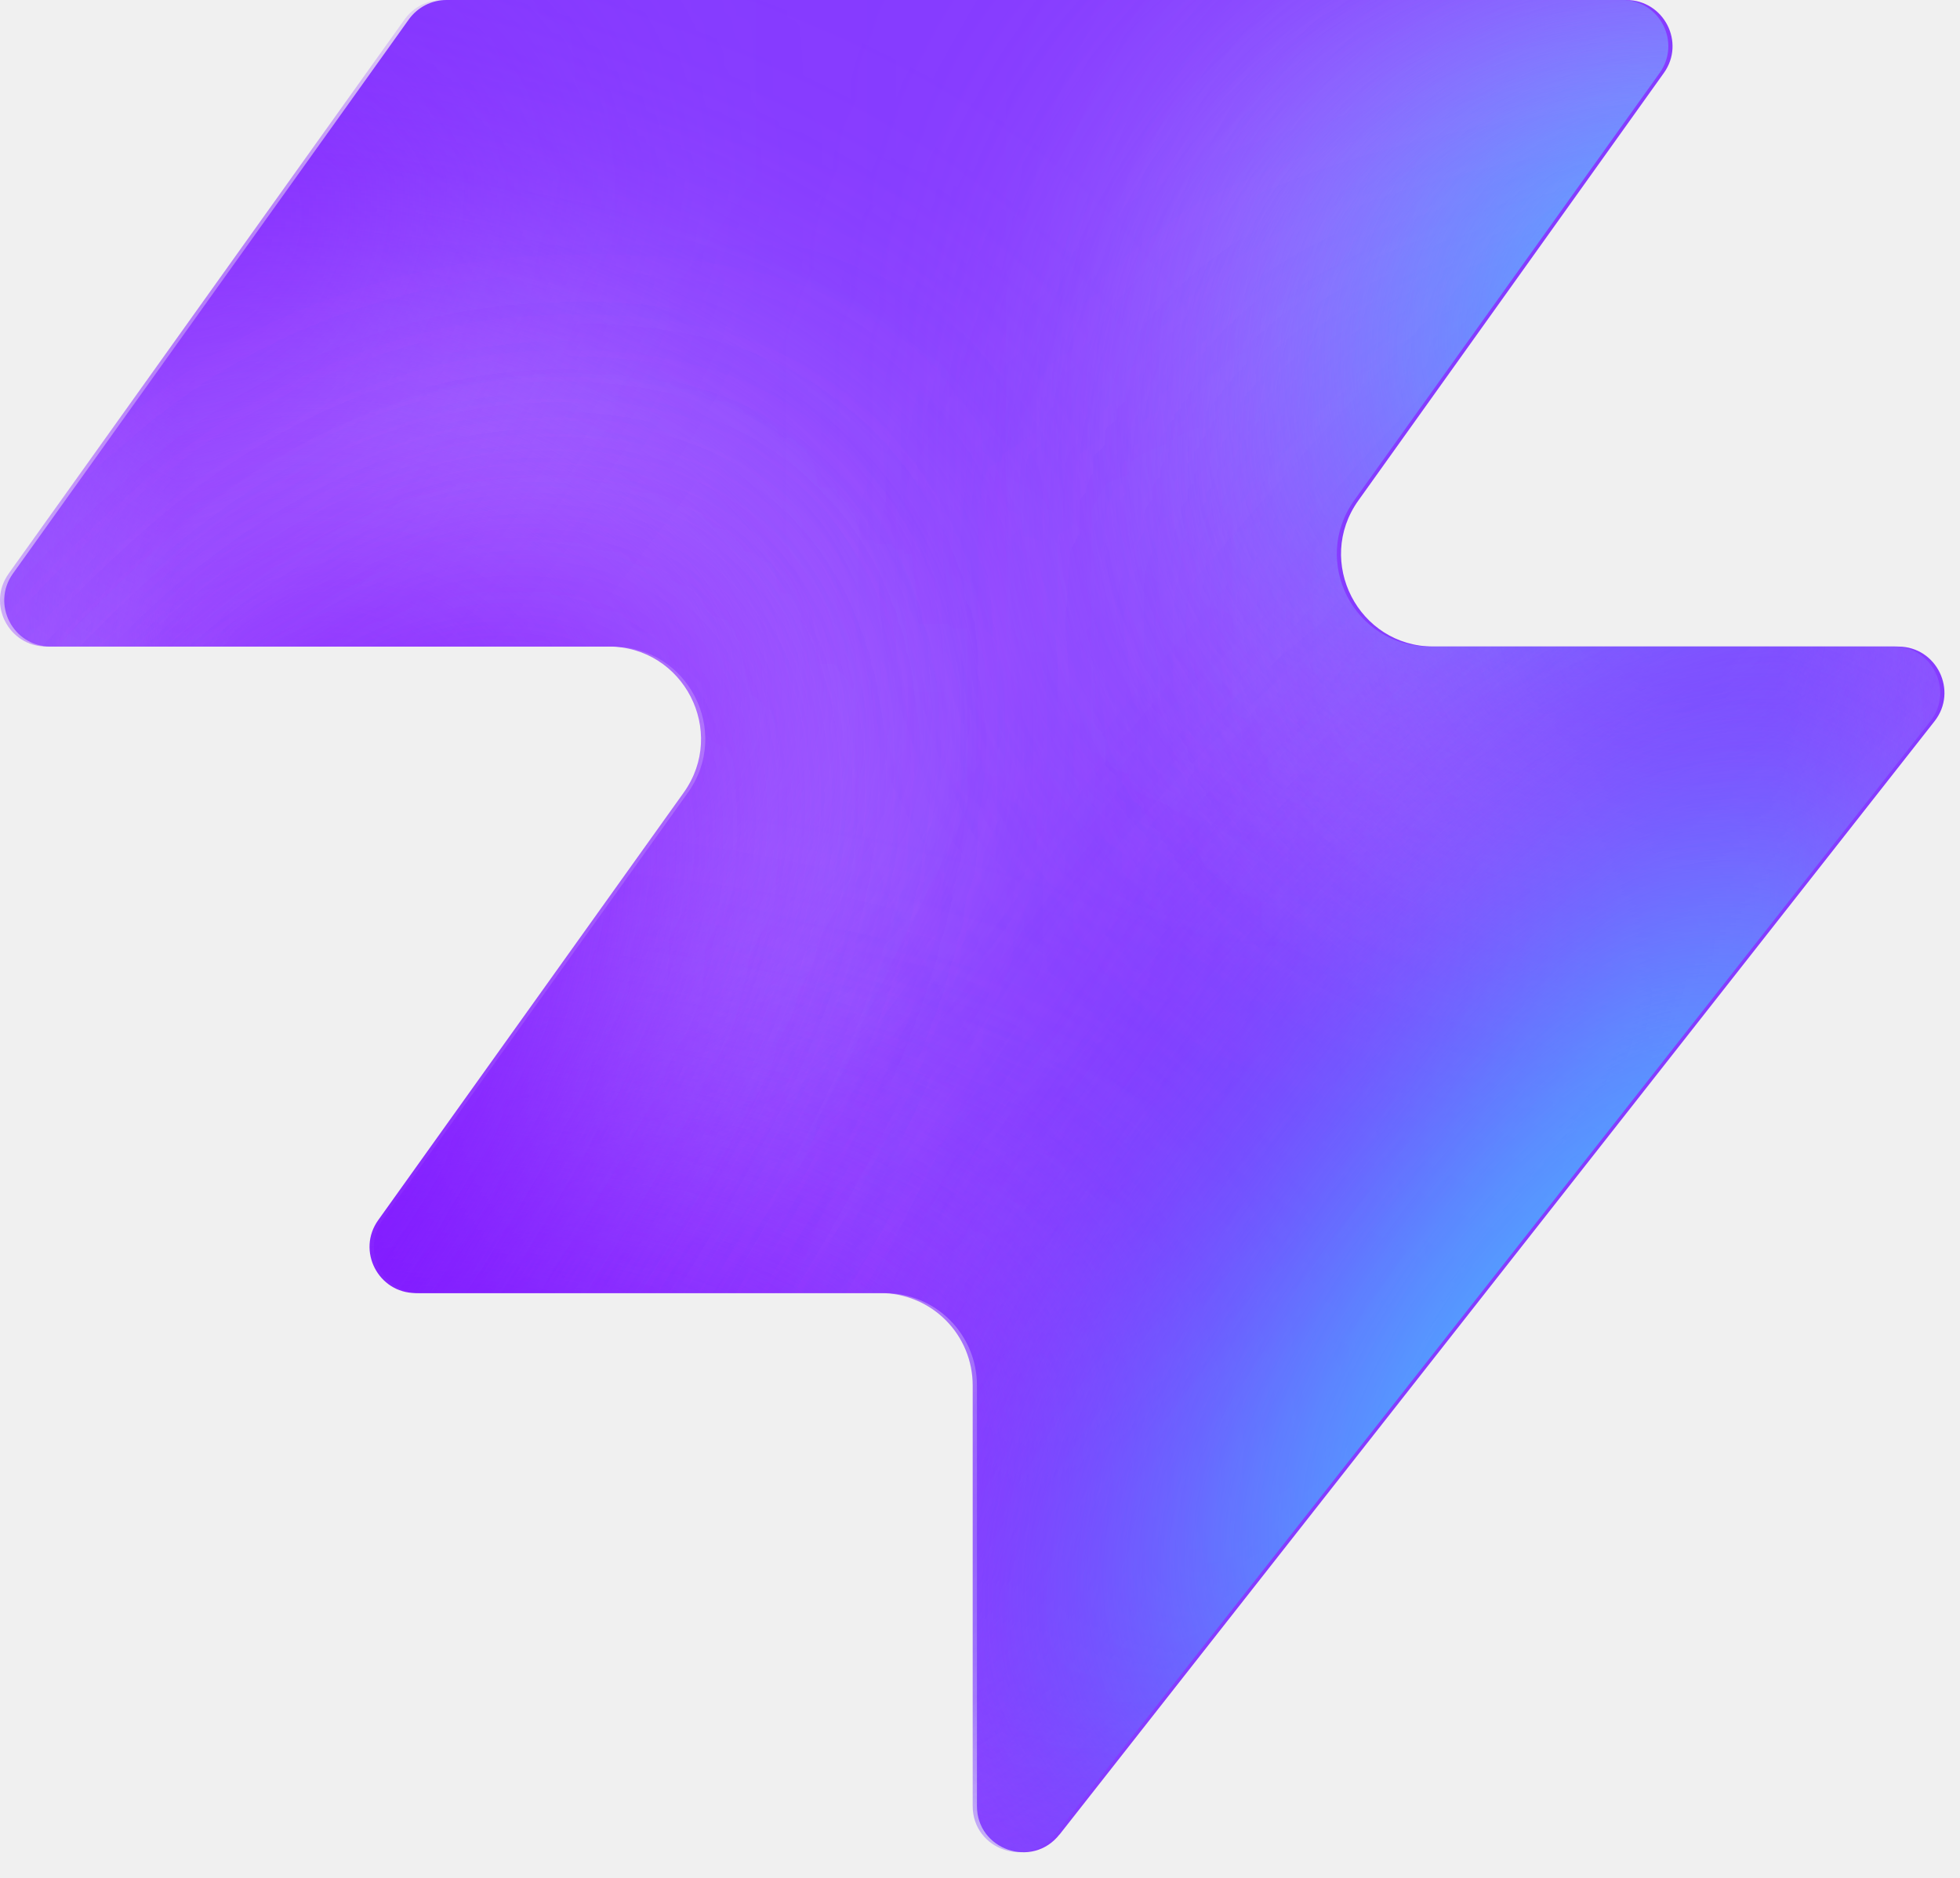
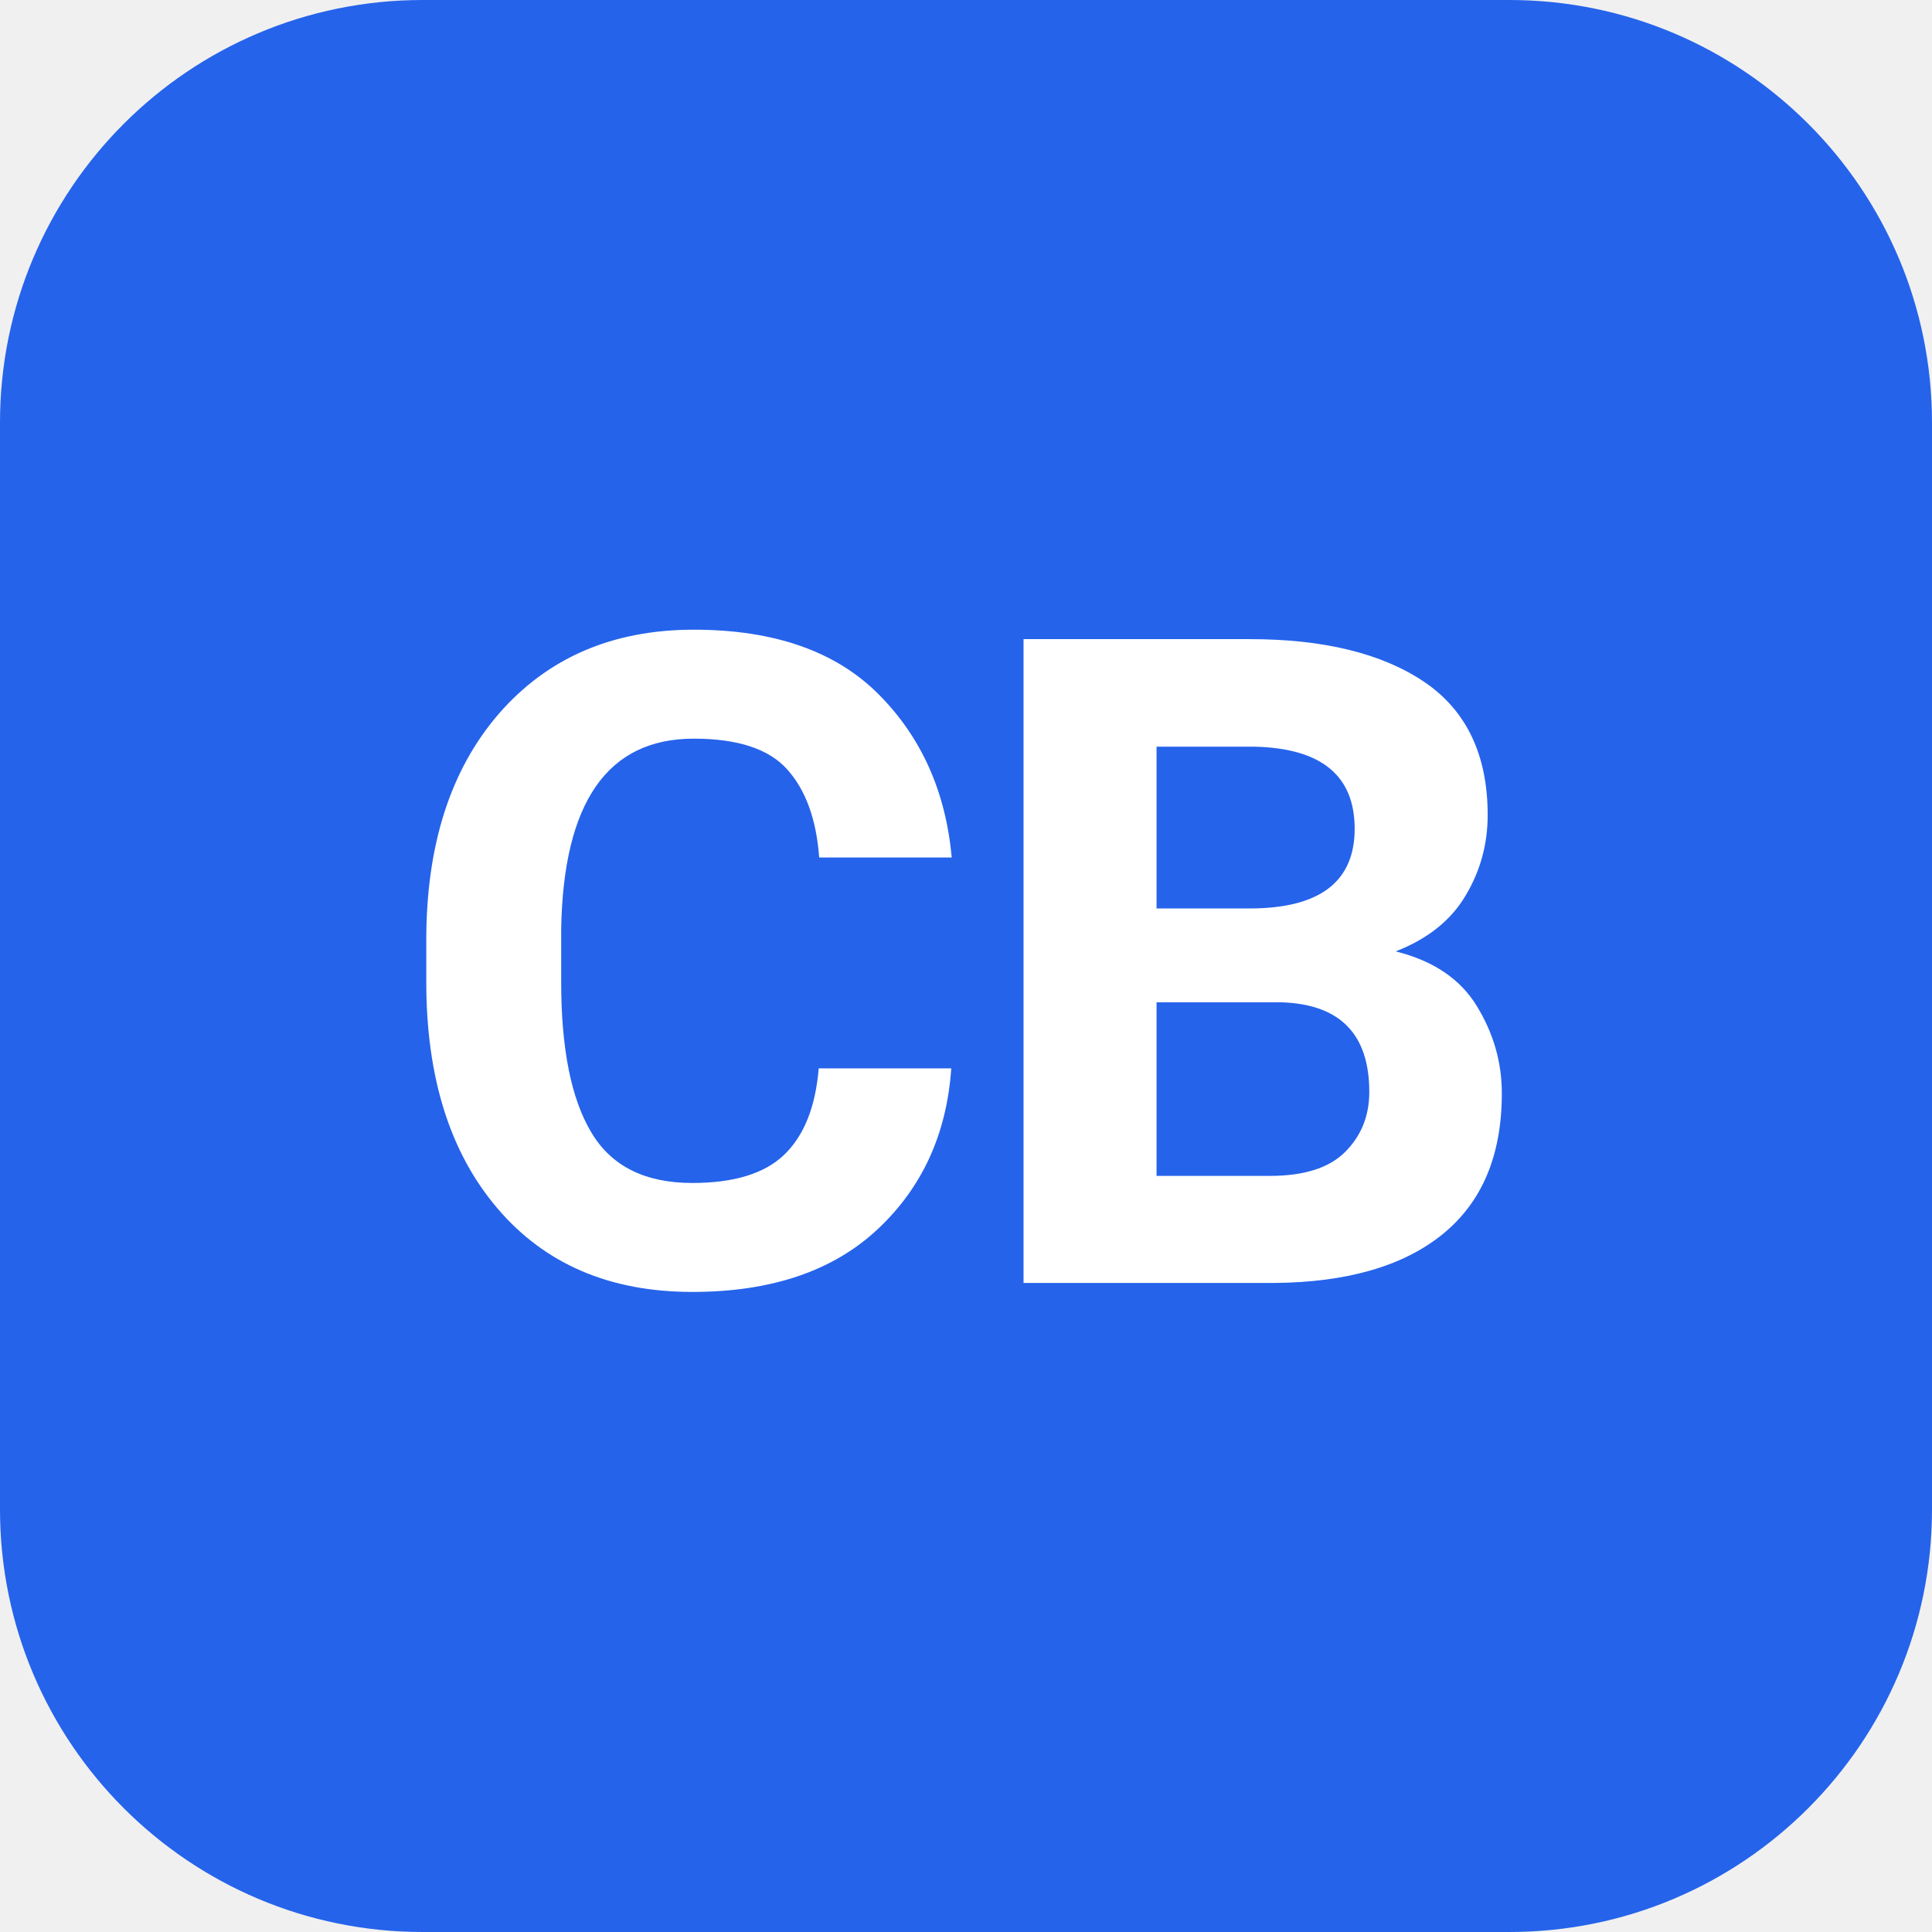
- <svg xmlns="http://www.w3.org/2000/svg" width="48" height="46" fill="none" viewBox="0 0 48 46">
-   <path fill="#863bff" d="M25.946 44.938c-.664.845-2.021.375-2.021-.698V33.937a2.26 2.26 0 0 0-2.262-2.262H10.287c-.92 0-1.456-1.04-.92-1.788l7.48-10.471c1.07-1.497 0-3.578-1.842-3.578H1.237c-.92 0-1.456-1.04-.92-1.788L10.013.474c.214-.297.556-.474.92-.474h28.894c.92 0 1.456 1.04.92 1.788l-7.48 10.471c-1.07 1.498 0 3.579 1.842 3.579h11.377c.943 0 1.473 1.088.89 1.83L25.947 44.94z" style="fill:#863bff;fill:color(display-p3 .525 .23 1);fill-opacity:1" />
-   <mask id="a" width="48" height="46" x="0" y="0" maskUnits="userSpaceOnUse" style="mask-type:alpha">
-     <path fill="#000" d="M25.842 44.938c-.664.844-2.021.375-2.021-.698V33.937a2.26 2.26 0 0 0-2.262-2.262H10.183c-.92 0-1.456-1.04-.92-1.788l7.48-10.471c1.07-1.498 0-3.579-1.842-3.579H1.133c-.92 0-1.456-1.04-.92-1.787L9.91.473c.214-.297.556-.474.92-.474h28.894c.92 0 1.456 1.04.92 1.788l-7.48 10.471c-1.07 1.498 0 3.578 1.842 3.578h11.377c.943 0 1.473 1.088.89 1.832L25.843 44.94z" style="fill:#000;fill-opacity:1" />
-   </mask>
-   <g mask="url(#a)">
-     <g filter="url(#b)">
-       <ellipse cx="5.508" cy="14.704" fill="#ede6ff" rx="5.508" ry="14.704" style="fill:#ede6ff;fill:color(display-p3 .927 .903 1);fill-opacity:1" transform="matrix(.00324 1 1 -.00324 -4.47 31.516)" />
-     </g>
-     <g filter="url(#c)">
-       <ellipse cx="10.399" cy="29.851" fill="#ede6ff" rx="10.399" ry="29.851" style="fill:#ede6ff;fill:color(display-p3 .927 .903 1);fill-opacity:1" transform="matrix(.00324 1 1 -.00324 -39.328 7.883)" />
-     </g>
-     <g filter="url(#d)">
-       <ellipse cx="5.508" cy="30.487" fill="#7e14ff" rx="5.508" ry="30.487" style="fill:#7e14ff;fill:color(display-p3 .492 .077 1);fill-opacity:1" transform="rotate(89.814 -25.913 -14.639)scale(1 -1)" />
-     </g>
-     <g filter="url(#e)">
-       <ellipse cx="5.508" cy="30.599" fill="#7e14ff" rx="5.508" ry="30.599" style="fill:#7e14ff;fill:color(display-p3 .492 .077 1);fill-opacity:1" transform="rotate(89.814 -32.644 -3.334)scale(1 -1)" />
-     </g>
-     <g filter="url(#f)">
-       <ellipse cx="5.508" cy="30.599" fill="#7e14ff" rx="5.508" ry="30.599" style="fill:#7e14ff;fill:color(display-p3 .492 .077 1);fill-opacity:1" transform="matrix(.00324 1 1 -.00324 -34.34 30.47)" />
-     </g>
-     <g filter="url(#g)">
-       <ellipse cx="14.072" cy="22.078" fill="#ede6ff" rx="14.072" ry="22.078" style="fill:#ede6ff;fill:color(display-p3 .927 .903 1);fill-opacity:1" transform="rotate(93.35 24.506 48.493)scale(-1 1)" />
-     </g>
-     <g filter="url(#h)">
-       <ellipse cx="3.47" cy="21.501" fill="#7e14ff" rx="3.47" ry="21.501" style="fill:#7e14ff;fill:color(display-p3 .492 .077 1);fill-opacity:1" transform="rotate(89.009 28.708 47.59)scale(-1 1)" />
-     </g>
-     <g filter="url(#i)">
-       <ellipse cx="3.47" cy="21.501" fill="#7e14ff" rx="3.47" ry="21.501" style="fill:#7e14ff;fill:color(display-p3 .492 .077 1);fill-opacity:1" transform="rotate(89.009 28.708 47.59)scale(-1 1)" />
-     </g>
-     <g filter="url(#j)">
-       <ellipse cx=".387" cy="8.972" fill="#7e14ff" rx="4.407" ry="29.108" style="fill:#7e14ff;fill:color(display-p3 .492 .077 1);fill-opacity:1" transform="rotate(39.51 .387 8.972)" />
-     </g>
-     <g filter="url(#k)">
-       <ellipse cx="47.523" cy="-6.092" fill="#7e14ff" rx="4.407" ry="29.108" style="fill:#7e14ff;fill:color(display-p3 .492 .077 1);fill-opacity:1" transform="rotate(37.892 47.523 -6.092)" />
-     </g>
-     <g filter="url(#l)">
-       <ellipse cx="41.412" cy="6.333" fill="#47bfff" rx="5.971" ry="9.665" style="fill:#47bfff;fill:color(display-p3 .28 .748 1);fill-opacity:1" transform="rotate(37.892 41.412 6.333)" />
-     </g>
-     <g filter="url(#m)">
-       <ellipse cx="-1.879" cy="38.332" fill="#7e14ff" rx="4.407" ry="29.108" style="fill:#7e14ff;fill:color(display-p3 .492 .077 1);fill-opacity:1" transform="rotate(37.892 -1.88 38.332)" />
-     </g>
-     <g filter="url(#n)">
-       <ellipse cx="-1.879" cy="38.332" fill="#7e14ff" rx="4.407" ry="29.108" style="fill:#7e14ff;fill:color(display-p3 .492 .077 1);fill-opacity:1" transform="rotate(37.892 -1.88 38.332)" />
-     </g>
-     <g filter="url(#o)">
-       <ellipse cx="35.651" cy="29.907" fill="#7e14ff" rx="4.407" ry="29.108" style="fill:#7e14ff;fill:color(display-p3 .492 .077 1);fill-opacity:1" transform="rotate(37.892 35.651 29.907)" />
-     </g>
-     <g filter="url(#p)">
-       <ellipse cx="38.418" cy="32.4" fill="#47bfff" rx="5.971" ry="15.297" style="fill:#47bfff;fill:color(display-p3 .28 .748 1);fill-opacity:1" transform="rotate(37.892 38.418 32.4)" />
-     </g>
-   </g>
-   <defs>
-     <filter id="b" width="60.045" height="41.654" x="-19.77" y="16.149" color-interpolation-filters="sRGB" filterUnits="userSpaceOnUse">
-       <feFlood flood-opacity="0" result="BackgroundImageFix" />
-       <feBlend in="SourceGraphic" in2="BackgroundImageFix" result="shape" />
-       <feGaussianBlur result="effect1_foregroundBlur_2002_17158" stdDeviation="7.659" />
-     </filter>
-     <filter id="c" width="90.34" height="51.437" x="-54.613" y="-7.533" color-interpolation-filters="sRGB" filterUnits="userSpaceOnUse">
-       <feFlood flood-opacity="0" result="BackgroundImageFix" />
-       <feBlend in="SourceGraphic" in2="BackgroundImageFix" result="shape" />
-       <feGaussianBlur result="effect1_foregroundBlur_2002_17158" stdDeviation="7.659" />
-     </filter>
-     <filter id="d" width="79.355" height="29.4" x="-49.64" y="2.03" color-interpolation-filters="sRGB" filterUnits="userSpaceOnUse">
-       <feFlood flood-opacity="0" result="BackgroundImageFix" />
-       <feBlend in="SourceGraphic" in2="BackgroundImageFix" result="shape" />
-       <feGaussianBlur result="effect1_foregroundBlur_2002_17158" stdDeviation="4.596" />
-     </filter>
-     <filter id="e" width="79.579" height="29.4" x="-45.045" y="20.029" color-interpolation-filters="sRGB" filterUnits="userSpaceOnUse">
-       <feFlood flood-opacity="0" result="BackgroundImageFix" />
-       <feBlend in="SourceGraphic" in2="BackgroundImageFix" result="shape" />
-       <feGaussianBlur result="effect1_foregroundBlur_2002_17158" stdDeviation="4.596" />
-     </filter>
-     <filter id="f" width="79.579" height="29.4" x="-43.513" y="21.178" color-interpolation-filters="sRGB" filterUnits="userSpaceOnUse">
-       <feFlood flood-opacity="0" result="BackgroundImageFix" />
-       <feBlend in="SourceGraphic" in2="BackgroundImageFix" result="shape" />
-       <feGaussianBlur result="effect1_foregroundBlur_2002_17158" stdDeviation="4.596" />
-     </filter>
-     <filter id="g" width="74.749" height="58.852" x="15.756" y="-17.901" color-interpolation-filters="sRGB" filterUnits="userSpaceOnUse">
-       <feFlood flood-opacity="0" result="BackgroundImageFix" />
-       <feBlend in="SourceGraphic" in2="BackgroundImageFix" result="shape" />
-       <feGaussianBlur result="effect1_foregroundBlur_2002_17158" stdDeviation="7.659" />
-     </filter>
-     <filter id="h" width="61.377" height="25.362" x="23.548" y="2.284" color-interpolation-filters="sRGB" filterUnits="userSpaceOnUse">
-       <feFlood flood-opacity="0" result="BackgroundImageFix" />
-       <feBlend in="SourceGraphic" in2="BackgroundImageFix" result="shape" />
-       <feGaussianBlur result="effect1_foregroundBlur_2002_17158" stdDeviation="4.596" />
-     </filter>
-     <filter id="i" width="61.377" height="25.362" x="23.548" y="2.284" color-interpolation-filters="sRGB" filterUnits="userSpaceOnUse">
-       <feFlood flood-opacity="0" result="BackgroundImageFix" />
-       <feBlend in="SourceGraphic" in2="BackgroundImageFix" result="shape" />
-       <feGaussianBlur result="effect1_foregroundBlur_2002_17158" stdDeviation="4.596" />
-     </filter>
-     <filter id="j" width="56.045" height="63.649" x="-27.636" y="-22.853" color-interpolation-filters="sRGB" filterUnits="userSpaceOnUse">
-       <feFlood flood-opacity="0" result="BackgroundImageFix" />
-       <feBlend in="SourceGraphic" in2="BackgroundImageFix" result="shape" />
-       <feGaussianBlur result="effect1_foregroundBlur_2002_17158" stdDeviation="4.596" />
-     </filter>
-     <filter id="k" width="54.814" height="64.646" x="20.116" y="-38.415" color-interpolation-filters="sRGB" filterUnits="userSpaceOnUse">
-       <feFlood flood-opacity="0" result="BackgroundImageFix" />
-       <feBlend in="SourceGraphic" in2="BackgroundImageFix" result="shape" />
-       <feGaussianBlur result="effect1_foregroundBlur_2002_17158" stdDeviation="4.596" />
-     </filter>
-     <filter id="l" width="33.541" height="35.313" x="24.641" y="-11.323" color-interpolation-filters="sRGB" filterUnits="userSpaceOnUse">
-       <feFlood flood-opacity="0" result="BackgroundImageFix" />
-       <feBlend in="SourceGraphic" in2="BackgroundImageFix" result="shape" />
-       <feGaussianBlur result="effect1_foregroundBlur_2002_17158" stdDeviation="4.596" />
-     </filter>
-     <filter id="m" width="54.814" height="64.646" x="-29.286" y="6.009" color-interpolation-filters="sRGB" filterUnits="userSpaceOnUse">
-       <feFlood flood-opacity="0" result="BackgroundImageFix" />
-       <feBlend in="SourceGraphic" in2="BackgroundImageFix" result="shape" />
-       <feGaussianBlur result="effect1_foregroundBlur_2002_17158" stdDeviation="4.596" />
-     </filter>
-     <filter id="n" width="54.814" height="64.646" x="-29.286" y="6.009" color-interpolation-filters="sRGB" filterUnits="userSpaceOnUse">
-       <feFlood flood-opacity="0" result="BackgroundImageFix" />
-       <feBlend in="SourceGraphic" in2="BackgroundImageFix" result="shape" />
-       <feGaussianBlur result="effect1_foregroundBlur_2002_17158" stdDeviation="4.596" />
-     </filter>
-     <filter id="o" width="54.814" height="64.646" x="8.244" y="-2.416" color-interpolation-filters="sRGB" filterUnits="userSpaceOnUse">
-       <feFlood flood-opacity="0" result="BackgroundImageFix" />
-       <feBlend in="SourceGraphic" in2="BackgroundImageFix" result="shape" />
-       <feGaussianBlur result="effect1_foregroundBlur_2002_17158" stdDeviation="4.596" />
-     </filter>
-     <filter id="p" width="39.409" height="43.623" x="18.713" y="10.588" color-interpolation-filters="sRGB" filterUnits="userSpaceOnUse">
-       <feFlood flood-opacity="0" result="BackgroundImageFix" />
-       <feBlend in="SourceGraphic" in2="BackgroundImageFix" result="shape" />
-       <feGaussianBlur result="effect1_foregroundBlur_2002_17158" stdDeviation="4.596" />
-     </filter>
-   </defs>
+ <svg xmlns="http://www.w3.org/2000/svg" viewBox="0 0 64 64" width="64" height="64" role="img" aria-label="ChatterBox">
+   <rect width="64" height="64" rx="14" ry="14" fill="#2563eb" />
+   <text x="32" y="32" dy="0.35em" text-anchor="middle" font-family="system-ui, -apple-system, 'Segoe UI', Roboto, Helvetica, Arial, sans-serif" font-size="30" font-weight="700" letter-spacing="-0.5" fill="#ffffff">CB</text>
</svg>
